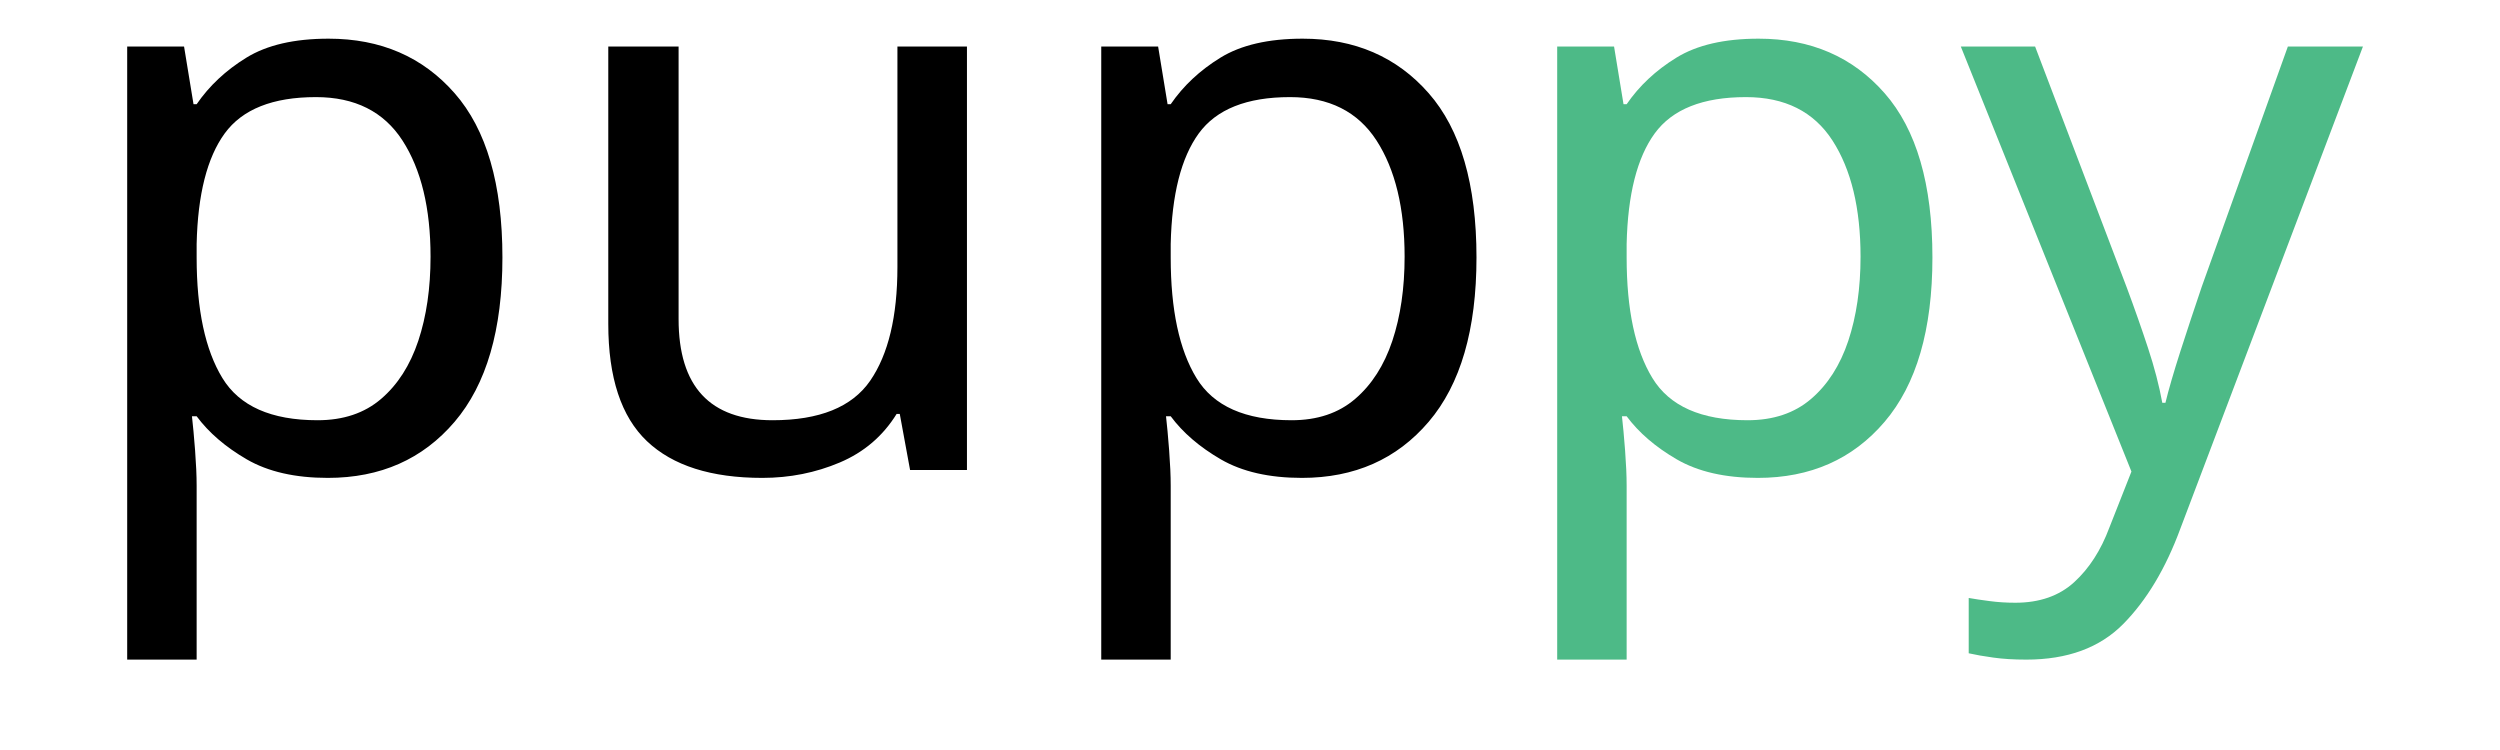
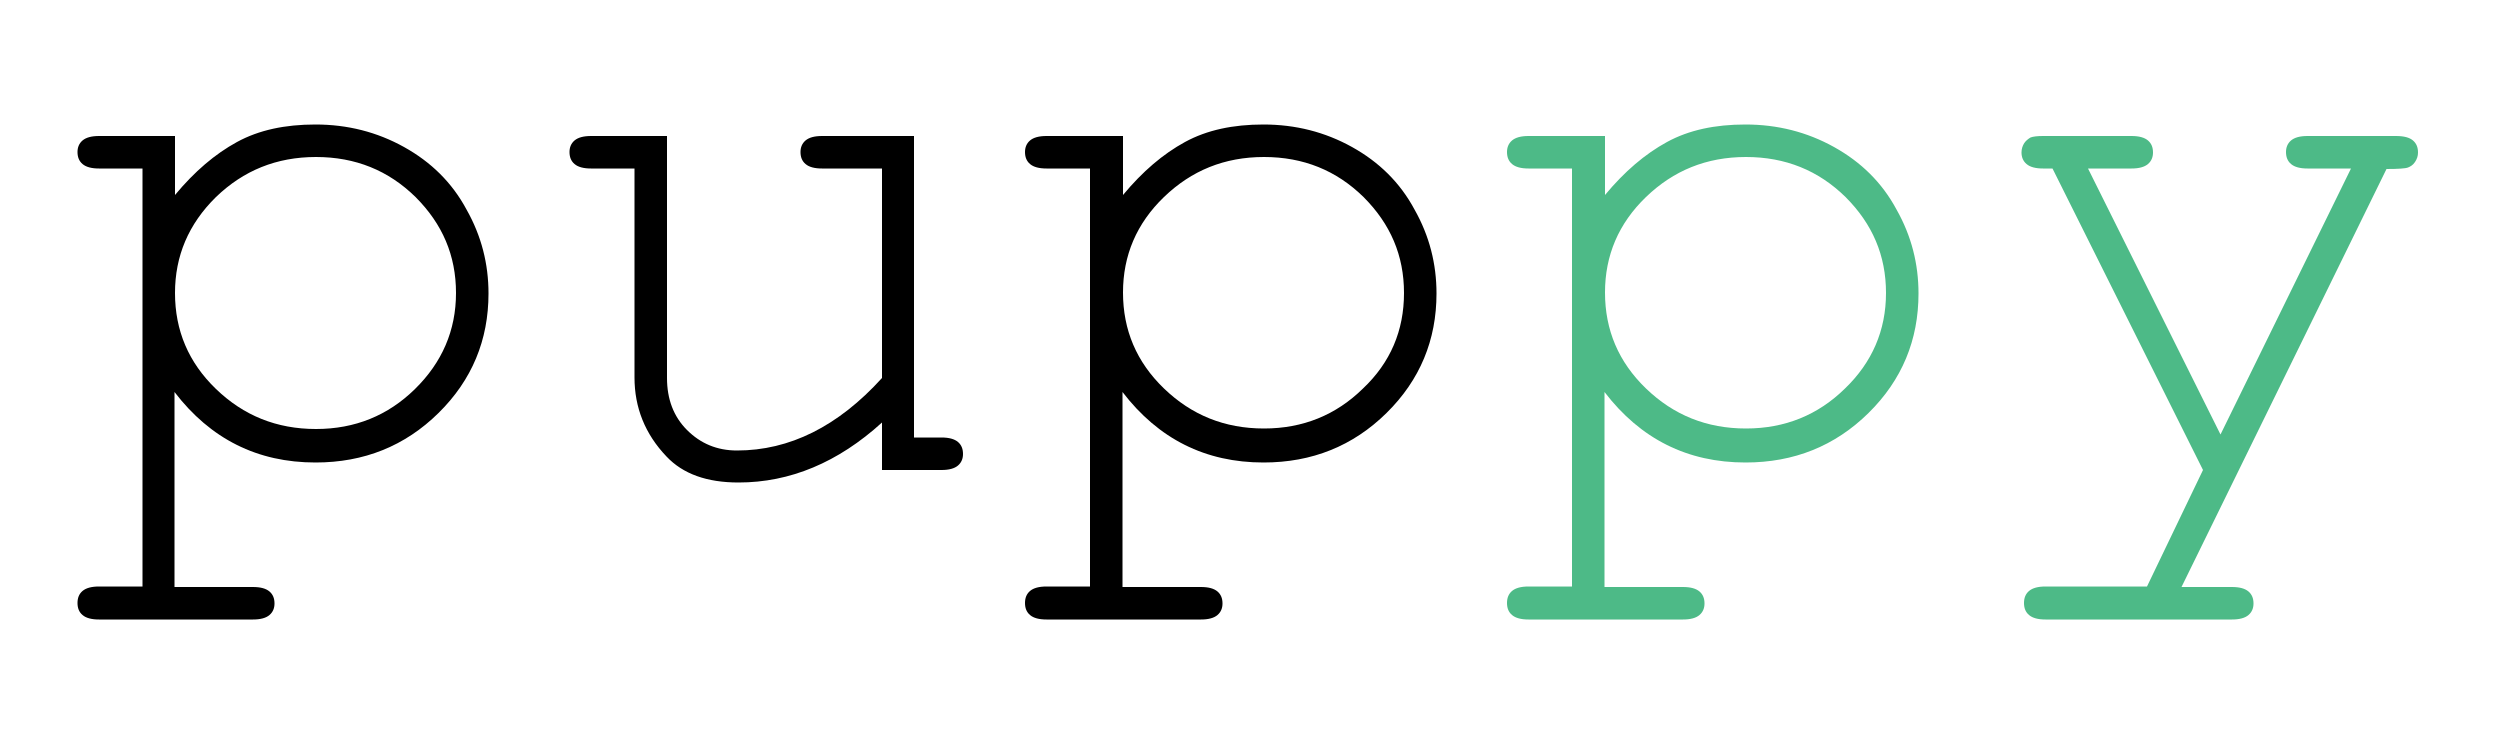
<svg xmlns="http://www.w3.org/2000/svg" version="1.1" id="图层_1" x="0px" y="0px" viewBox="0 0 500 150" style="enable-background:new 0 0 500 150;" xml:space="preserve">
  <style type="text/css">
- 	.st0{font-family:'CourierNewPSMT';}
- 	.st1{font-size:158px;}
- 	.st2{fill:#4DBA87;}
+ 	.st0{fill:#4DBA87;}
</style>
-   <text transform="matrix(1 0 0 1 12 94)" class="st0 st1">pup</text>
-   <text transform="matrix(1 0 0 1 298 94)" class="st2 st0 st1">py</text>
+   <g>
+     <path d="M35,27.2V39c3.9-4.7,8-8.2,12.4-10.6c4.4-2.4,9.6-3.5,15.7-3.5c6.4,0,12.3,1.5,17.7,4.5c5.4,3,9.6,7.1,12.5,12.5   c3,5.3,4.4,10.9,4.4,16.8c0,9.3-3.3,17.3-10,23.9c-6.7,6.6-14.9,9.9-24.6,9.9c-11.6,0-21-4.7-28.2-14.1v39h15.7   c1.5,0,2.6,0.3,3.3,0.9c0.7,0.6,1,1.4,1,2.4c0,0.9-0.3,1.7-1,2.3c-0.7,0.6-1.8,0.9-3.3,0.9H19.8c-1.5,0-2.6-0.3-3.3-0.9   c-0.7-0.6-1-1.4-1-2.4c0-1,0.3-1.8,1-2.4c0.7-0.6,1.8-0.9,3.3-0.9h8.7V33.7h-8.7c-1.5,0-2.6-0.3-3.3-0.9c-0.7-0.6-1-1.4-1-2.4   c0-0.9,0.3-1.7,1-2.3c0.7-0.6,1.8-0.9,3.3-0.9H35z M91.2,58.6c0-7.5-2.7-13.8-8.1-19.2c-5.4-5.3-12-8-19.9-8c-7.9,0-14.5,2.7-20,8   C37.7,44.8,35,51.2,35,58.6c0,7.5,2.7,13.9,8.2,19.2c5.5,5.3,12.1,8,20,8c7.8,0,14.4-2.7,19.8-8C88.4,72.5,91.2,66.1,91.2,58.6z" />
+     <path d="M176.4,94v-9.5c-8.8,8-18.4,12-28.7,12c-6.3,0-11.1-1.7-14.4-5.2c-4.3-4.5-6.4-9.8-6.4-15.8V33.7h-8.7   c-1.5,0-2.6-0.3-3.3-0.9c-0.7-0.6-1-1.4-1-2.4c0-0.9,0.3-1.7,1-2.3c0.7-0.6,1.8-0.9,3.3-0.9h15.2v48.4c0,4.2,1.3,7.7,4,10.4   c2.7,2.7,6,4.1,10,4.1c10.5,0,20.2-4.8,29-14.5V33.7h-12c-1.5,0-2.6-0.3-3.3-0.9c-0.7-0.6-1-1.4-1-2.4c0-0.9,0.3-1.7,1-2.3   c0.7-0.6,1.8-0.9,3.3-0.9h18.4v60.3h5.5c1.5,0,2.6,0.3,3.3,0.9c0.7,0.6,1,1.4,1,2.4c0,0.9-0.3,1.7-1,2.3c-0.7,0.6-1.8,0.9-3.3,0.9   H176.4z" />
+     <path d="M224.6,27.2V39c3.9-4.7,8-8.2,12.4-10.6c4.4-2.4,9.6-3.5,15.7-3.5c6.4,0,12.3,1.5,17.7,4.5c5.4,3,9.6,7.1,12.5,12.5   c3,5.3,4.4,10.9,4.4,16.8c0,9.3-3.3,17.3-10,23.9c-6.7,6.6-14.9,9.9-24.6,9.9c-11.6,0-21-4.7-28.2-14.1v39h15.7   c1.5,0,2.6,0.3,3.3,0.9c0.7,0.6,1,1.4,1,2.4c0,0.9-0.3,1.7-1,2.3c-0.7,0.6-1.8,0.9-3.3,0.9h-30.9c-1.5,0-2.6-0.3-3.3-0.9   c-0.7-0.6-1-1.4-1-2.4c0-1,0.3-1.8,1-2.4c0.7-0.6,1.8-0.9,3.3-0.9h8.7V33.7h-8.7c-1.5,0-2.6-0.3-3.3-0.9c-0.7-0.6-1-1.4-1-2.4   c0-0.9,0.3-1.7,1-2.3c0.7-0.6,1.8-0.9,3.3-0.9H224.6z M280.8,58.6c0-7.5-2.7-13.8-8.1-19.2c-5.4-5.3-12-8-19.9-8   c-7.9,0-14.5,2.7-20,8c-5.5,5.3-8.2,11.7-8.2,19.1c0,7.5,2.7,13.9,8.2,19.2c5.5,5.3,12.1,8,20,8c7.8,0,14.4-2.7,19.8-8   C278.1,72.5,280.8,66.1,280.8,58.6z" />
+   </g>
+   <g>
+     <path class="st0" d="M321,27.2V39c3.9-4.7,8-8.2,12.4-10.6c4.4-2.4,9.6-3.5,15.7-3.5c6.4,0,12.3,1.5,17.7,4.5   c5.4,3,9.6,7.1,12.5,12.5c3,5.3,4.4,10.9,4.4,16.8c0,9.3-3.3,17.3-10,23.9c-6.7,6.6-14.9,9.9-24.6,9.9c-11.6,0-21-4.7-28.2-14.1v39   h15.7c1.5,0,2.6,0.3,3.3,0.9c0.7,0.6,1,1.4,1,2.4c0,0.9-0.3,1.7-1,2.3c-0.7,0.6-1.8,0.9-3.3,0.9h-30.9c-1.5,0-2.6-0.3-3.3-0.9   c-0.7-0.6-1-1.4-1-2.4c0-1,0.3-1.8,1-2.4c0.7-0.6,1.8-0.9,3.3-0.9h8.7V33.7h-8.7c-1.5,0-2.6-0.3-3.3-0.9c-0.7-0.6-1-1.4-1-2.4   c0-0.9,0.3-1.7,1-2.3c0.7-0.6,1.8-0.9,3.3-0.9H321z M377.2,58.6c0-7.5-2.7-13.8-8.1-19.2c-5.4-5.3-12-8-19.9-8   c-7.9,0-14.5,2.7-20,8c-5.5,5.3-8.2,11.7-8.2,19.1c0,7.5,2.7,13.9,8.2,19.2c5.5,5.3,12.1,8,20,8c7.8,0,14.4-2.7,19.8-8   C374.4,72.5,377.2,66.1,377.2,58.6z" />
+     <path class="st0" d="M440.6,94l-30.1-60.3h-1.9c-1.5,0-2.6-0.3-3.3-0.9c-0.7-0.6-1-1.4-1-2.3c0-0.7,0.2-1.3,0.5-1.8   c0.3-0.5,0.8-0.9,1.3-1.2c0.5-0.2,1.4-0.3,2.5-0.3h17.7c1.5,0,2.6,0.3,3.3,0.9c0.7,0.6,1,1.4,1,2.4c0,0.9-0.3,1.7-1,2.3   c-0.7,0.6-1.8,0.9-3.3,0.9h-8.7l26.5,53.2l26.1-53.2h-8.7c-1.5,0-2.6-0.3-3.3-0.9c-0.7-0.6-1-1.4-1-2.4c0-0.9,0.3-1.7,1-2.3   c0.7-0.6,1.8-0.9,3.3-0.9h17.7c1.6,0,2.7,0.3,3.4,0.9c0.7,0.6,1,1.4,1,2.4c0,0.7-0.2,1.3-0.6,1.9c-0.4,0.6-0.9,0.9-1.4,1.1   c-0.5,0.2-2,0.3-4.3,0.3l-41,83.6h10.1c1.5,0,2.6,0.3,3.3,0.9c0.7,0.6,1,1.4,1,2.4c0,0.9-0.3,1.7-1,2.3c-0.7,0.6-1.8,0.9-3.3,0.9   h-37.3c-1.5,0-2.6-0.3-3.3-0.9c-0.7-0.6-1-1.4-1-2.4c0-1,0.3-1.8,1-2.4c0.7-0.6,1.8-0.9,3.3-0.9h20.3L440.6,94z" />
+   </g>
</svg>
